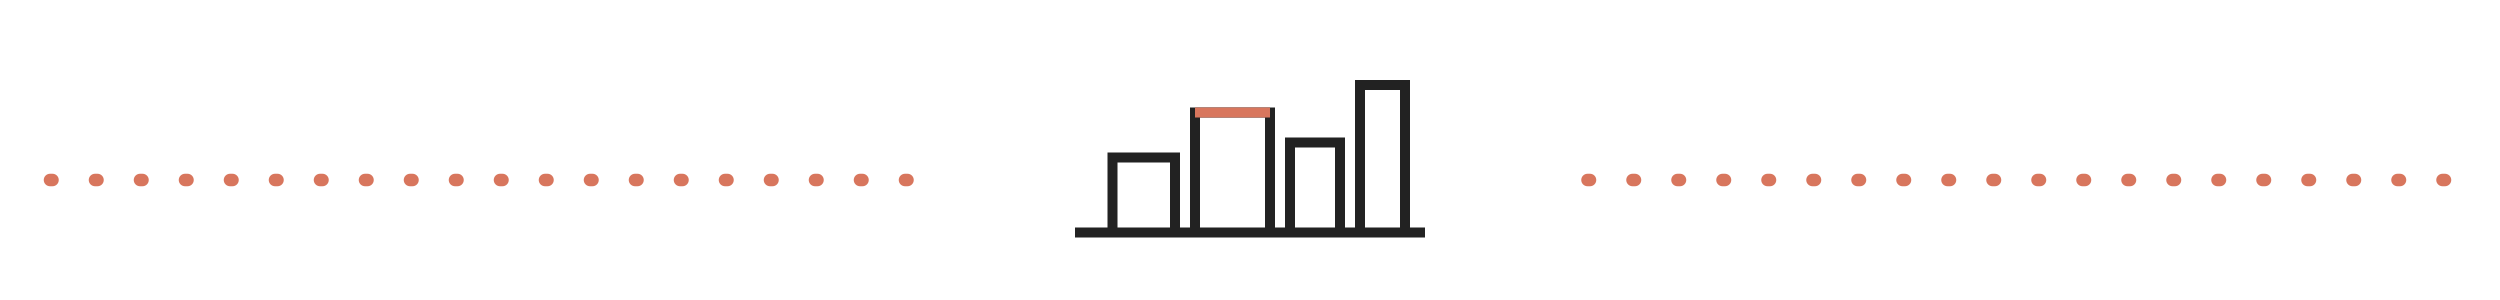
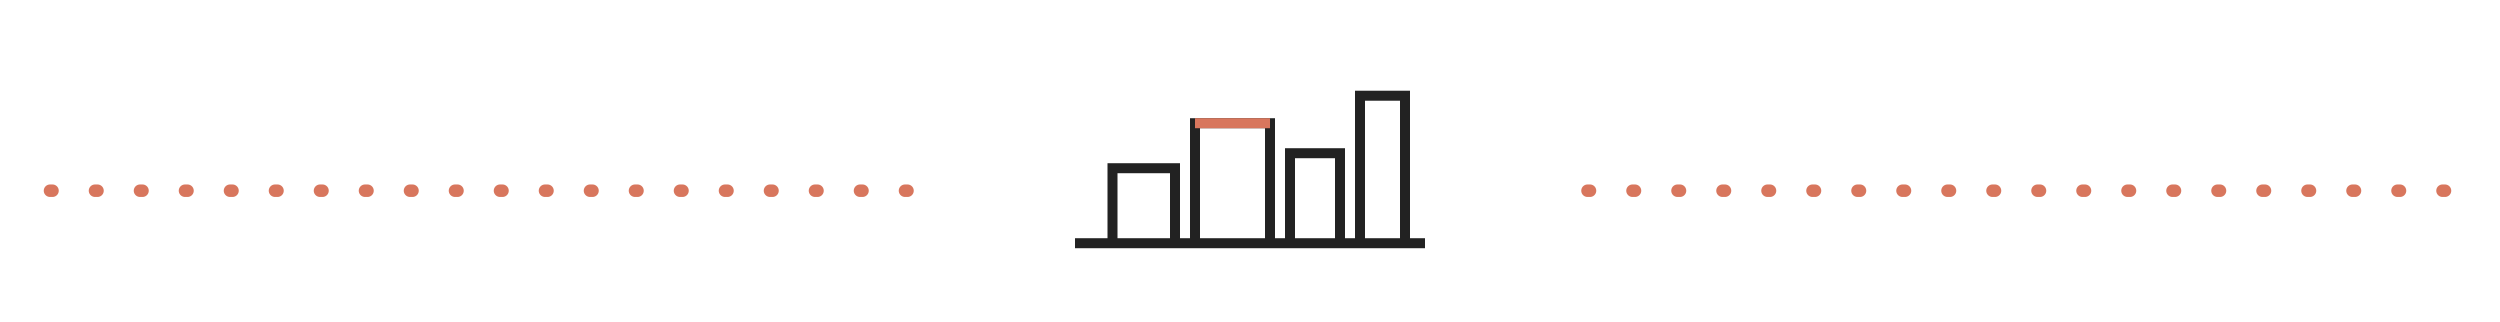
- <svg xmlns="http://www.w3.org/2000/svg" viewBox="0 0 1000 120">
-   <path d="M20 72h345M635 72h345" stroke="#d8765d" stroke-width="5" stroke-linecap="round" stroke-dasharray="1 17" />
-   <g transform="translate(430 25)" fill="none" stroke="#222" stroke-width="4">
-     <path d="M0 68h140M15 68V38h25v30M48 68V20h30v48M86 68V32h20v36M114 68V9h18v59" />
-     <path d="M48 20h30" stroke="#d8765d" />
-   </g>
+ <svg xmlns="http://www.w3.org/2000/svg" viewBox="0 0 1400 180" width="1400" height="180" preserveAspectRatio="xMidYMid meet">
+   <svg x="0" y="0" width="1400" height="180" viewBox="0 0 1000 120" preserveAspectRatio="xMidYMid meet">
+     <path d="M20 72h345M635 72h345" stroke="#d8765d" stroke-width="5" stroke-linecap="round" stroke-dasharray="1 17" />
+     <g transform="translate(430 25)" fill="none" stroke="#222" stroke-width="4">
+       <path d="M0 68h140M15 68V38h25v30M48 68V20h30v48M86 68V32h20v36M114 68V9h18v59" />
+       <path d="M48 20h30" stroke="#d8765d" />
+     </g>
+   </svg>
</svg>
